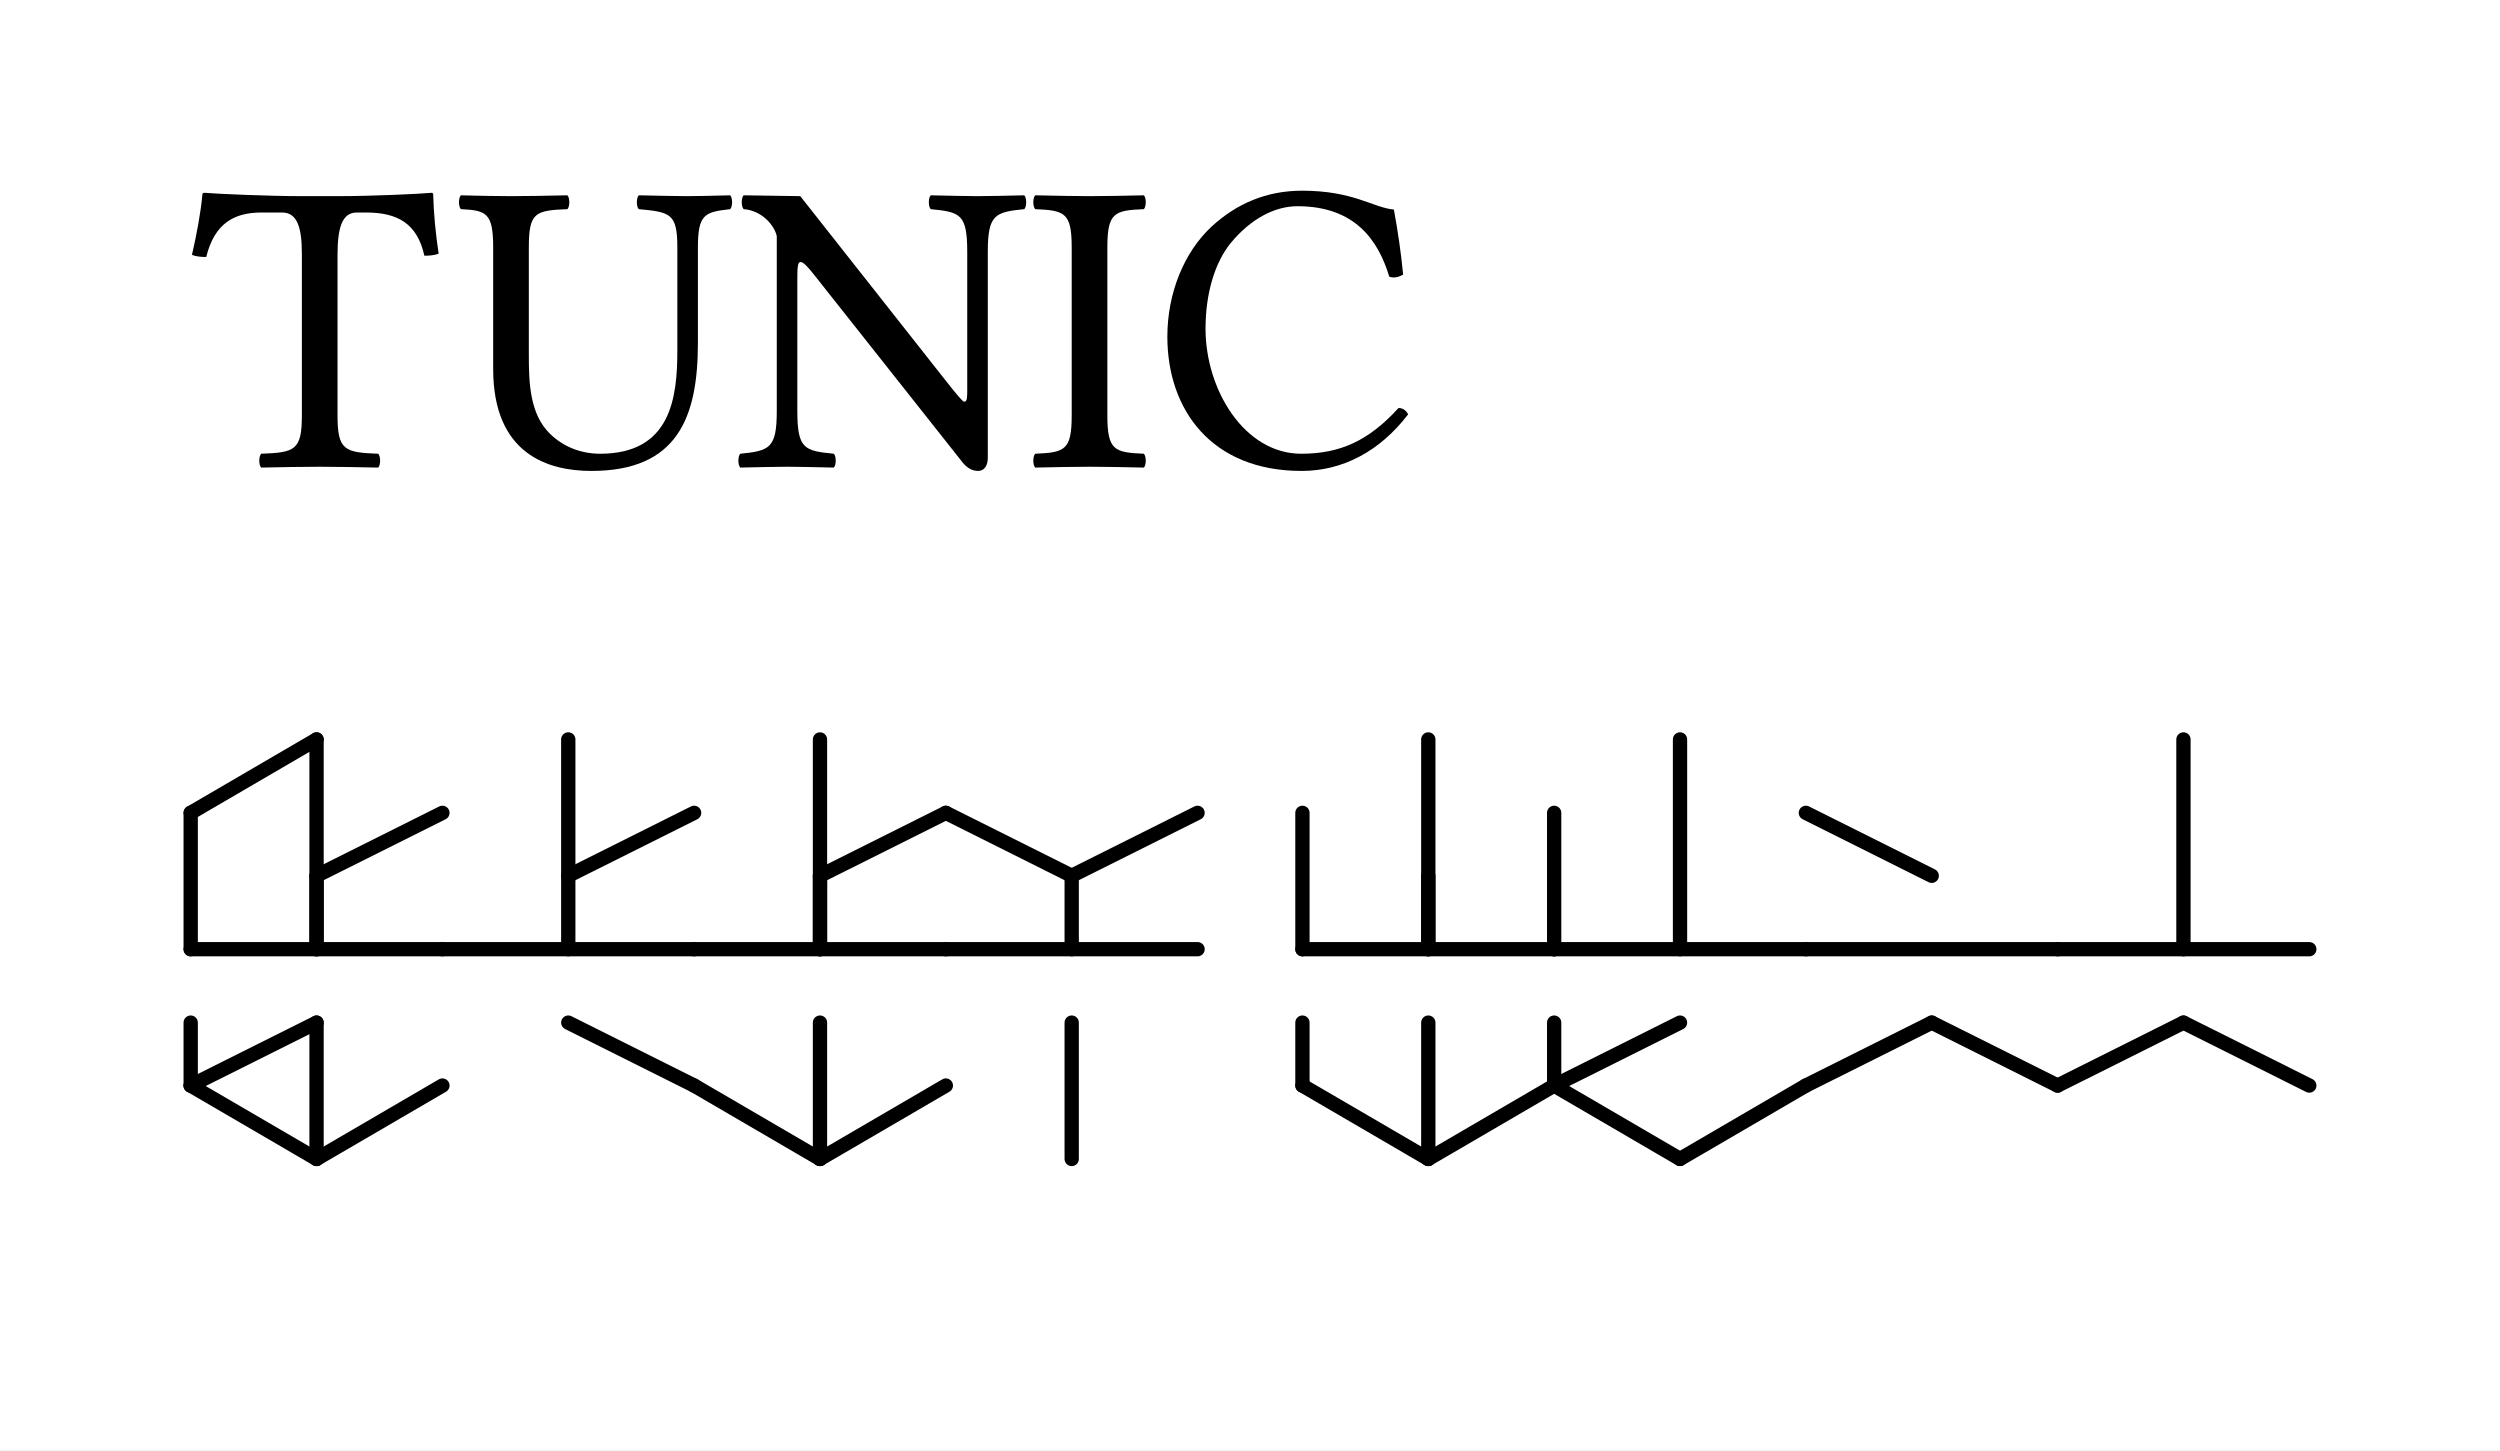
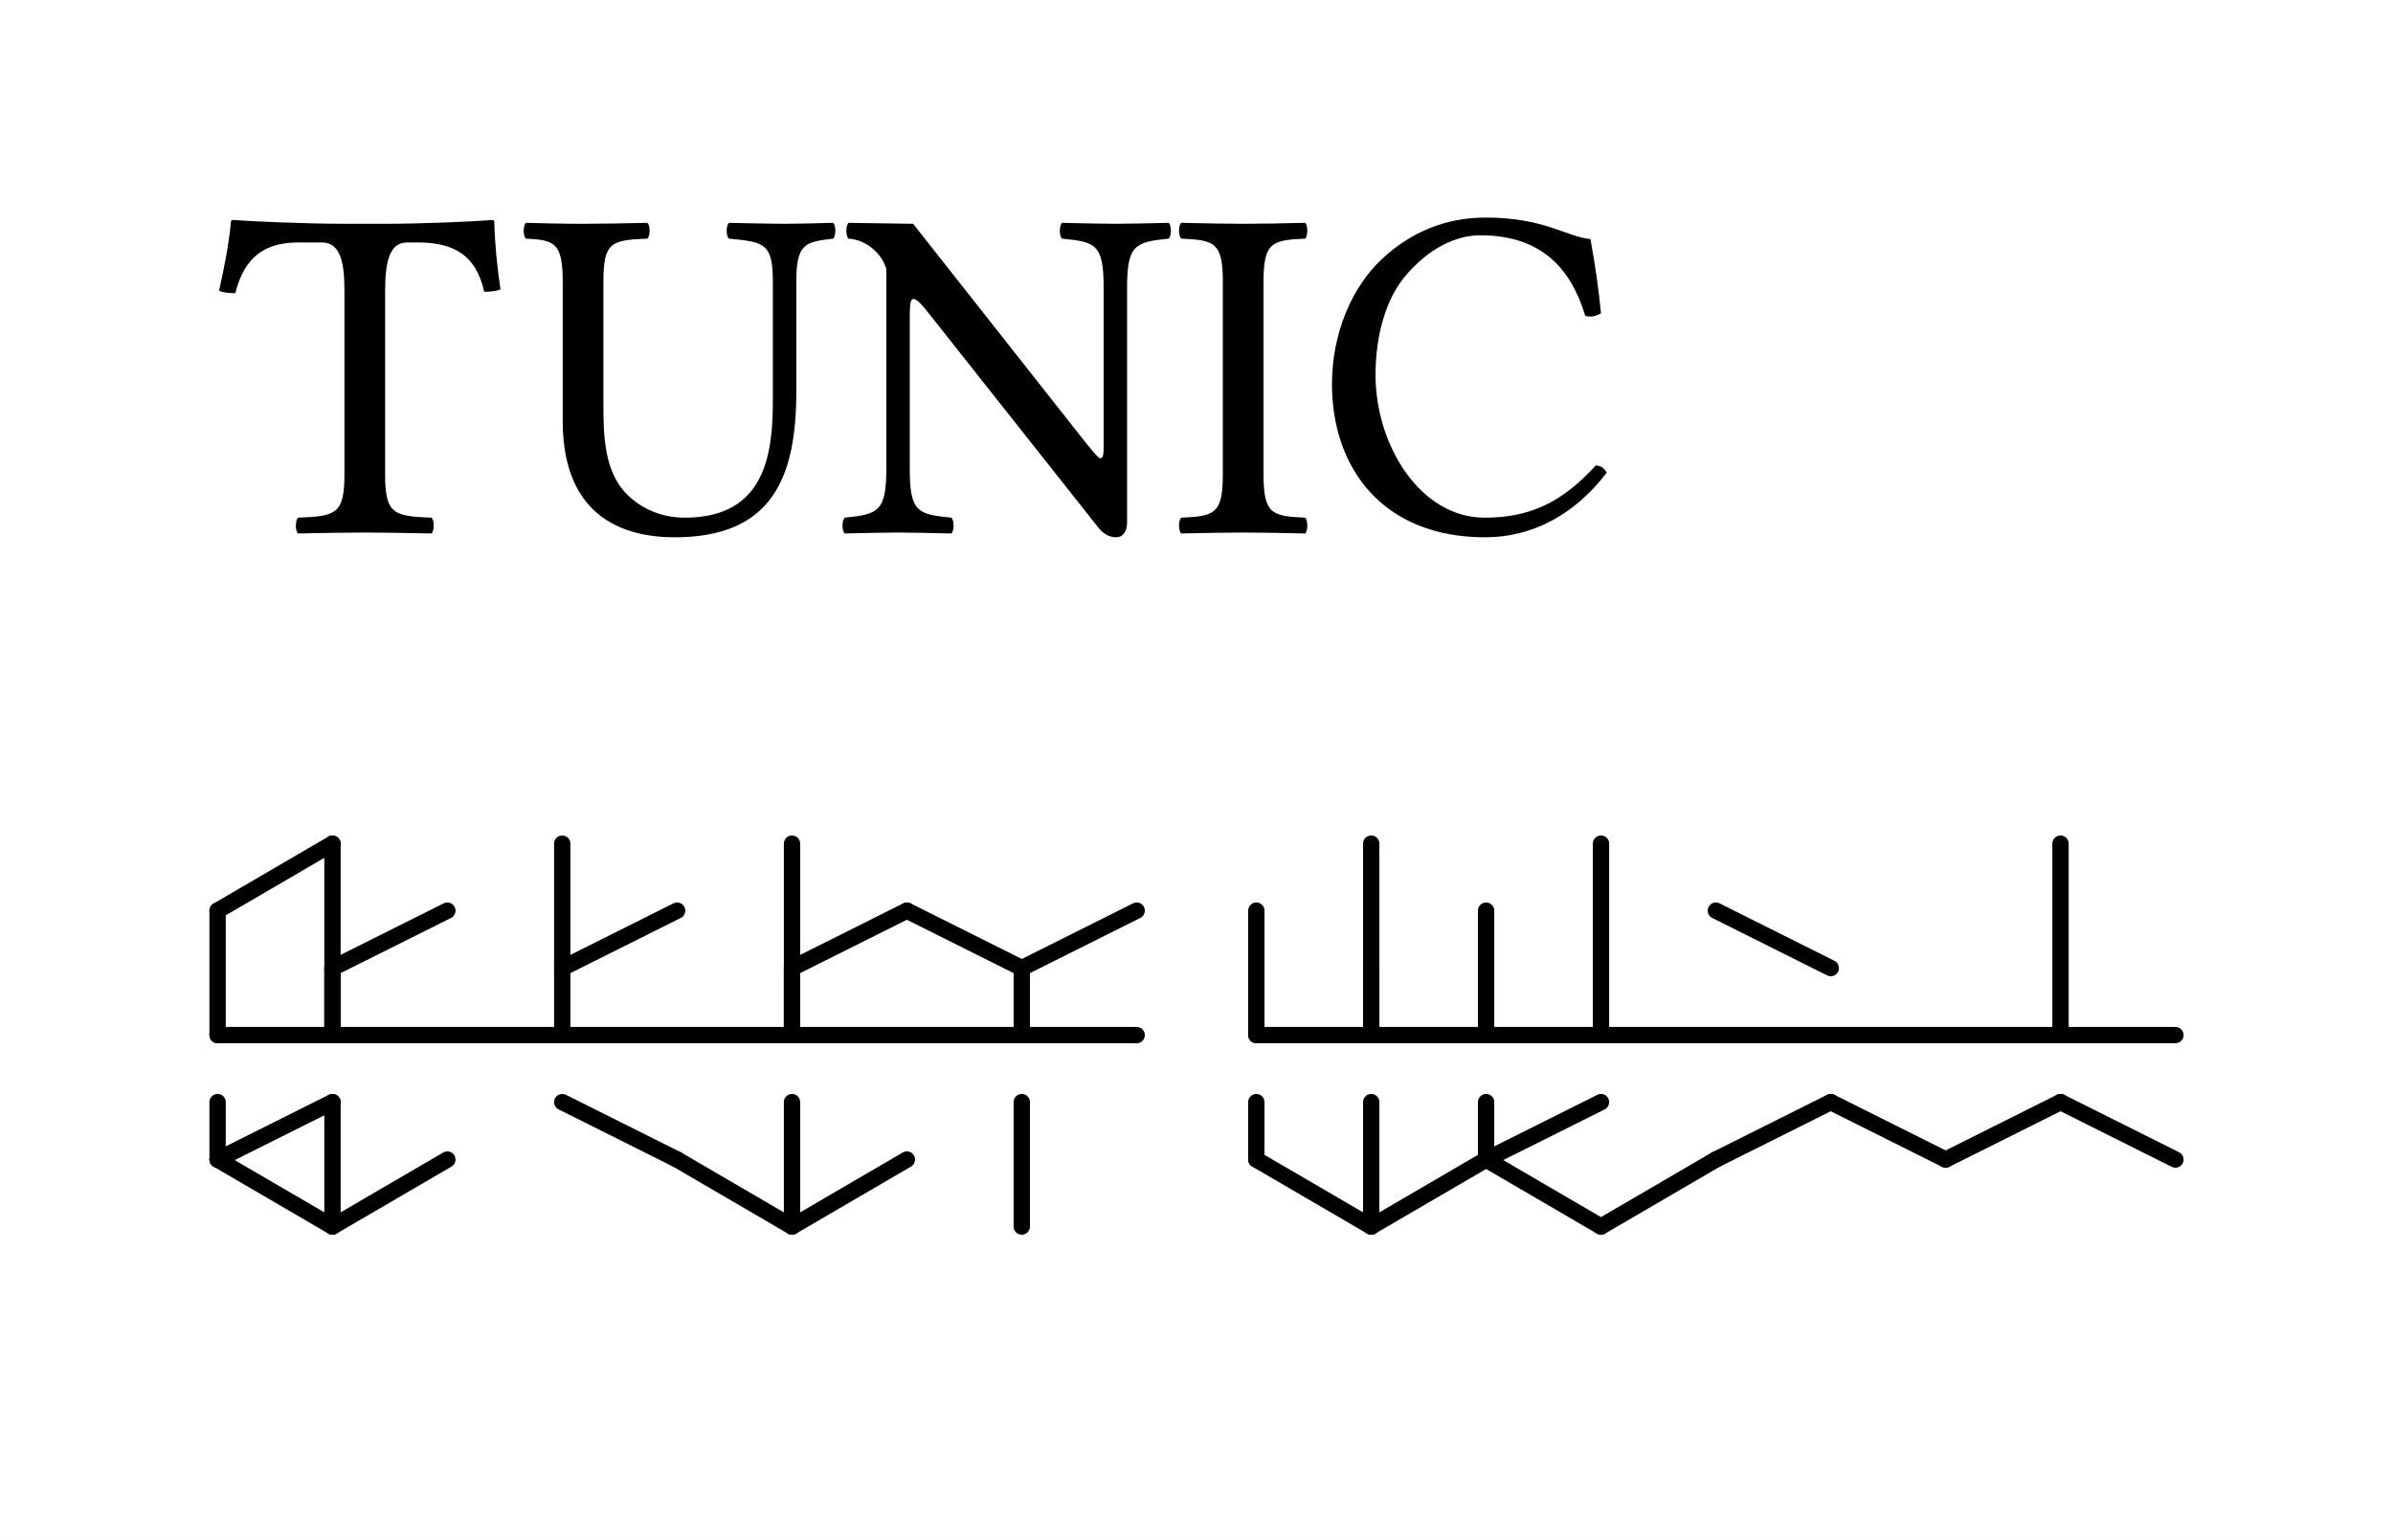
- <svg xmlns="http://www.w3.org/2000/svg" xmlns:xlink="http://www.w3.org/1999/xlink" class="typst-doc" viewBox="0 0 131.1 76.056" width="131.1pt" height="76.056pt">
-   <path class="typst-shape" fill="#ffffff" fill-rule="nonzero" d="M 0 0 L 0 76.056 L 131.1 76.056 L 131.1 0 Z " />
+ <svg xmlns="http://www.w3.org/2000/svg" xmlns:xlink="http://www.w3.org/1999/xlink" class="typst-doc" viewBox="0 0 109.98 70.776" width="109.98pt" height="70.776pt">
+   <path class="typst-shape" fill="#ffffff" fill-rule="nonzero" d="M 0 0 L 0 70.776 L 109.98 70.776 L 109.98 0 Z " />
  <g>
    <g transform="translate(10 24.476)">
      <g class="typst-text" transform="scale(1, -1)">
        <use xlink:href="#g664505BFAB2276F349B4AD15C5EAA524" x="0" fill="#000000" fill-rule="nonzero" />
        <use xlink:href="#gF66DE9993313FF4C96C5A881005E75A" x="13.948" fill="#000000" fill-rule="nonzero" />
        <use xlink:href="#gE8B7E7D1F8547E2D0609144183DE1362" x="28.49" fill="#000000" fill-rule="nonzero" />
        <use xlink:href="#g4561E787D88AEAE2E1DA4BC6E9C5777D" x="43.868" fill="#000000" fill-rule="nonzero" />
        <use xlink:href="#gA5DEBF2B2F7D4B05EF50A4FCDAD63DDD" x="50.402" fill="#000000" fill-rule="nonzero" />
      </g>
    </g>
    <g transform="translate(10 38.776)">
      <g class="typst-group">
        <g>
          <g transform="translate(0 0)">
            <g class="typst-group">
              <g>
                <g transform="translate(0 0)">
                  <g class="typst-group">
                    <g>
                      <g transform="translate(0 0)">
                        <g class="typst-group">
                          <g>
-                             <g transform="translate(0 11)">
-                               <path class="typst-shape" fill="none" stroke="#000000" stroke-width="0.75" stroke-linecap="round" stroke-linejoin="round" stroke-miterlimit="4" d="M 0 0 L 13.2 0 " />
-                             </g>
-                             <g transform="translate(6.6 0)">
-                               <path class="typst-shape" fill="none" stroke="#000000" stroke-width="0.75" stroke-linecap="round" stroke-linejoin="round" stroke-miterlimit="4" d="M 0 0 L -6.6 3.85 " />
-                             </g>
-                             <g transform="translate(0 3.85)">
-                               <path class="typst-shape" fill="none" stroke="#000000" stroke-width="0.75" stroke-linecap="round" stroke-linejoin="round" stroke-miterlimit="4" d="M 0 0 L 0 7.15 " />
-                             </g>
-                             <g transform="translate(0 14.85)">
-                               <path class="typst-shape" fill="none" stroke="#000000" stroke-width="0.75" stroke-linecap="round" stroke-linejoin="round" stroke-miterlimit="4" d="M 0 0 L 0 3.3 " />
-                             </g>
-                             <g transform="translate(6.6 22)">
-                               <path class="typst-shape" fill="none" stroke="#000000" stroke-width="0.75" stroke-linecap="round" stroke-linejoin="round" stroke-miterlimit="4" d="M 0 0 L -6.6 -3.85 " />
-                             </g>
-                             <g transform="translate(6.6 22)">
-                               <path class="typst-shape" fill="none" stroke="#000000" stroke-width="0.75" stroke-linecap="round" stroke-linejoin="round" stroke-miterlimit="4" d="M 0 0 L 6.6 -3.85 " />
-                             </g>
-                             <g transform="translate(6.6 11)">
-                               <path class="typst-shape" fill="none" stroke="#000000" stroke-width="0.75" stroke-linecap="round" stroke-linejoin="round" stroke-miterlimit="4" d="M 0 0 L 0 -11 " />
-                             </g>
-                             <g transform="translate(6.6 7.15)">
-                               <path class="typst-shape" fill="none" stroke="#000000" stroke-width="0.75" stroke-linecap="round" stroke-linejoin="round" stroke-miterlimit="4" d="M 0 0 L 6.6 -3.3 " />
-                             </g>
-                             <g transform="translate(6.6 14.85)">
-                               <path class="typst-shape" fill="none" stroke="#000000" stroke-width="0.75" stroke-linecap="round" stroke-linejoin="round" stroke-miterlimit="4" d="M 0 0 L -6.6 3.3 " />
-                             </g>
-                             <g transform="translate(6.6 7.15)">
-                               <path class="typst-shape" fill="none" stroke="#000000" stroke-width="0.75" stroke-linecap="round" stroke-linejoin="round" stroke-miterlimit="4" d="M 0 0 L 0 3.85 " />
-                             </g>
-                             <g transform="translate(6.6 14.85)">
-                               <path class="typst-shape" fill="none" stroke="#000000" stroke-width="0.75" stroke-linecap="round" stroke-linejoin="round" stroke-miterlimit="4" d="M 0 0 L 0 7.15 " />
-                             </g>
-                           </g>
-                         </g>
-                       </g>
-                       <g transform="translate(0 22)">
-                         <g class="typst-group">
-                           <g />
-                         </g>
-                       </g>
-                     </g>
-                   </g>
-                 </g>
-               </g>
-             </g>
-           </g>
-           <g transform="translate(13.2 0)">
-             <g class="typst-group">
-               <g>
-                 <g transform="translate(0 0)">
-                   <g class="typst-group">
-                     <g>
-                       <g transform="translate(0 0)">
-                         <g class="typst-group">
-                           <g>
-                             <g transform="translate(0 11)">
-                               <path class="typst-shape" fill="none" stroke="#000000" stroke-width="0.75" stroke-linecap="round" stroke-linejoin="round" stroke-miterlimit="4" d="M 0 0 L 13.2 0 " />
-                             </g>
-                             <g transform="translate(6.6 11)">
-                               <path class="typst-shape" fill="none" stroke="#000000" stroke-width="0.75" stroke-linecap="round" stroke-linejoin="round" stroke-miterlimit="4" d="M 0 0 L 0 -11 " />
-                             </g>
-                             <g transform="translate(6.6 7.15)">
-                               <path class="typst-shape" fill="none" stroke="#000000" stroke-width="0.75" stroke-linecap="round" stroke-linejoin="round" stroke-miterlimit="4" d="M 0 0 L 6.6 -3.3 " />
-                             </g>
-                             <g transform="translate(6.6 14.85)">
-                               <path class="typst-shape" fill="none" stroke="#000000" stroke-width="0.75" stroke-linecap="round" stroke-linejoin="round" stroke-miterlimit="4" d="M 0 0 L 6.6 3.3 " />
-                             </g>
-                           </g>
-                         </g>
-                       </g>
-                       <g transform="translate(0 22)">
-                         <g class="typst-group">
-                           <g />
-                         </g>
-                       </g>
-                     </g>
-                   </g>
-                 </g>
-               </g>
-             </g>
-           </g>
-           <g transform="translate(26.4 0)">
-             <g class="typst-group">
-               <g>
-                 <g transform="translate(0 0)">
-                   <g class="typst-group">
-                     <g>
-                       <g transform="translate(0 0)">
-                         <g class="typst-group">
-                           <g>
-                             <g transform="translate(0 11)">
-                               <path class="typst-shape" fill="none" stroke="#000000" stroke-width="0.75" stroke-linecap="round" stroke-linejoin="round" stroke-miterlimit="4" d="M 0 0 L 13.2 0 " />
-                             </g>
-                             <g transform="translate(6.6 22)">
-                               <path class="typst-shape" fill="none" stroke="#000000" stroke-width="0.75" stroke-linecap="round" stroke-linejoin="round" stroke-miterlimit="4" d="M 0 0 L -6.6 -3.85 " />
-                             </g>
-                             <g transform="translate(6.6 22)">
-                               <path class="typst-shape" fill="none" stroke="#000000" stroke-width="0.75" stroke-linecap="round" stroke-linejoin="round" stroke-miterlimit="4" d="M 0 0 L 6.6 -3.85 " />
-                             </g>
-                             <g transform="translate(6.6 11)">
-                               <path class="typst-shape" fill="none" stroke="#000000" stroke-width="0.75" stroke-linecap="round" stroke-linejoin="round" stroke-miterlimit="4" d="M 0 0 L 0 -11 " />
-                             </g>
-                             <g transform="translate(6.6 7.15)">
-                               <path class="typst-shape" fill="none" stroke="#000000" stroke-width="0.75" stroke-linecap="round" stroke-linejoin="round" stroke-miterlimit="4" d="M 0 0 L 6.6 -3.3 " />
-                             </g>
-                             <g transform="translate(6.6 7.15)">
-                               <path class="typst-shape" fill="none" stroke="#000000" stroke-width="0.75" stroke-linecap="round" stroke-linejoin="round" stroke-miterlimit="4" d="M 0 0 L 0 3.85 " />
-                             </g>
-                             <g transform="translate(6.6 14.85)">
-                               <path class="typst-shape" fill="none" stroke="#000000" stroke-width="0.75" stroke-linecap="round" stroke-linejoin="round" stroke-miterlimit="4" d="M 0 0 L 0 7.15 " />
-                             </g>
-                           </g>
-                         </g>
-                       </g>
-                       <g transform="translate(0 22)">
-                         <g class="typst-group">
-                           <g />
-                         </g>
-                       </g>
-                     </g>
-                   </g>
-                 </g>
-               </g>
-             </g>
-           </g>
-           <g transform="translate(39.6 0)">
-             <g class="typst-group">
-               <g>
-                 <g transform="translate(0 0)">
-                   <g class="typst-group">
-                     <g>
-                       <g transform="translate(0 0)">
-                         <g class="typst-group">
-                           <g>
-                             <g transform="translate(0 11)">
-                               <path class="typst-shape" fill="none" stroke="#000000" stroke-width="0.75" stroke-linecap="round" stroke-linejoin="round" stroke-miterlimit="4" d="M 0 0 L 13.2 0 " />
-                             </g>
-                             <g transform="translate(6.6 7.15)">
-                               <path class="typst-shape" fill="none" stroke="#000000" stroke-width="0.75" stroke-linecap="round" stroke-linejoin="round" stroke-miterlimit="4" d="M 0 0 L -6.6 -3.3 " />
-                             </g>
-                             <g transform="translate(6.6 7.15)">
-                               <path class="typst-shape" fill="none" stroke="#000000" stroke-width="0.75" stroke-linecap="round" stroke-linejoin="round" stroke-miterlimit="4" d="M 0 0 L 6.6 -3.3 " />
-                             </g>
-                             <g transform="translate(6.6 7.15)">
-                               <path class="typst-shape" fill="none" stroke="#000000" stroke-width="0.75" stroke-linecap="round" stroke-linejoin="round" stroke-miterlimit="4" d="M 0 0 L 0 3.85 " />
-                             </g>
-                             <g transform="translate(6.6 14.85)">
-                               <path class="typst-shape" fill="none" stroke="#000000" stroke-width="0.75" stroke-linecap="round" stroke-linejoin="round" stroke-miterlimit="4" d="M 0 0 L 0 7.15 " />
-                             </g>
-                           </g>
-                         </g>
-                       </g>
-                       <g transform="translate(0 22)">
-                         <g class="typst-group">
-                           <g />
-                         </g>
-                       </g>
-                     </g>
-                   </g>
-                 </g>
-               </g>
-             </g>
-           </g>
-           <g transform="translate(52.8 22)">
+                             <g transform="translate(0 8.8)">
+                               <path class="typst-shape" fill="none" stroke="#000000" stroke-width="0.75" stroke-linecap="round" stroke-linejoin="round" stroke-miterlimit="4" d="M 0 0 L 10.56 0 " />
+                             </g>
+                             <g transform="translate(5.28 0)">
+                               <path class="typst-shape" fill="none" stroke="#000000" stroke-width="0.75" stroke-linecap="round" stroke-linejoin="round" stroke-miterlimit="4" d="M 0 0 L -5.28 3.08 " />
+                             </g>
+                             <g transform="translate(0 3.08)">
+                               <path class="typst-shape" fill="none" stroke="#000000" stroke-width="0.75" stroke-linecap="round" stroke-linejoin="round" stroke-miterlimit="4" d="M 0 0 L 0 5.72 " />
+                             </g>
+                             <g transform="translate(0 11.88)">
+                               <path class="typst-shape" fill="none" stroke="#000000" stroke-width="0.75" stroke-linecap="round" stroke-linejoin="round" stroke-miterlimit="4" d="M 0 0 L 0 2.64 " />
+                             </g>
+                             <g transform="translate(5.28 17.6)">
+                               <path class="typst-shape" fill="none" stroke="#000000" stroke-width="0.75" stroke-linecap="round" stroke-linejoin="round" stroke-miterlimit="4" d="M 0 0 L -5.28 -3.08 " />
+                             </g>
+                             <g transform="translate(5.28 17.6)">
+                               <path class="typst-shape" fill="none" stroke="#000000" stroke-width="0.75" stroke-linecap="round" stroke-linejoin="round" stroke-miterlimit="4" d="M 0 0 L 5.28 -3.08 " />
+                             </g>
+                             <g transform="translate(5.28 8.8)">
+                               <path class="typst-shape" fill="none" stroke="#000000" stroke-width="0.75" stroke-linecap="round" stroke-linejoin="round" stroke-miterlimit="4" d="M 0 0 L 0 -8.8 " />
+                             </g>
+                             <g transform="translate(5.28 5.72)">
+                               <path class="typst-shape" fill="none" stroke="#000000" stroke-width="0.75" stroke-linecap="round" stroke-linejoin="round" stroke-miterlimit="4" d="M 0 0 L 5.28 -2.64 " />
+                             </g>
+                             <g transform="translate(5.28 11.88)">
+                               <path class="typst-shape" fill="none" stroke="#000000" stroke-width="0.75" stroke-linecap="round" stroke-linejoin="round" stroke-miterlimit="4" d="M 0 0 L -5.28 2.64 " />
+                             </g>
+                             <g transform="translate(5.28 5.72)">
+                               <path class="typst-shape" fill="none" stroke="#000000" stroke-width="0.75" stroke-linecap="round" stroke-linejoin="round" stroke-miterlimit="4" d="M 0 0 L 0 3.08 " />
+                             </g>
+                             <g transform="translate(5.28 11.88)">
+                               <path class="typst-shape" fill="none" stroke="#000000" stroke-width="0.75" stroke-linecap="round" stroke-linejoin="round" stroke-miterlimit="4" d="M 0 0 L 0 5.72 " />
+                             </g>
+                           </g>
+                         </g>
+                       </g>
+                       <g transform="translate(0 17.6)">
+                         <g class="typst-group">
+                           <g />
+                         </g>
+                       </g>
+                     </g>
+                   </g>
+                 </g>
+               </g>
+             </g>
+           </g>
+           <g transform="translate(10.56 0)">
+             <g class="typst-group">
+               <g>
+                 <g transform="translate(0 0)">
+                   <g class="typst-group">
+                     <g>
+                       <g transform="translate(0 0)">
+                         <g class="typst-group">
+                           <g>
+                             <g transform="translate(0 8.8)">
+                               <path class="typst-shape" fill="none" stroke="#000000" stroke-width="0.75" stroke-linecap="round" stroke-linejoin="round" stroke-miterlimit="4" d="M 0 0 L 10.56 0 " />
+                             </g>
+                             <g transform="translate(5.28 8.8)">
+                               <path class="typst-shape" fill="none" stroke="#000000" stroke-width="0.75" stroke-linecap="round" stroke-linejoin="round" stroke-miterlimit="4" d="M 0 0 L 0 -8.8 " />
+                             </g>
+                             <g transform="translate(5.28 5.72)">
+                               <path class="typst-shape" fill="none" stroke="#000000" stroke-width="0.75" stroke-linecap="round" stroke-linejoin="round" stroke-miterlimit="4" d="M 0 0 L 5.28 -2.64 " />
+                             </g>
+                             <g transform="translate(5.28 11.88)">
+                               <path class="typst-shape" fill="none" stroke="#000000" stroke-width="0.75" stroke-linecap="round" stroke-linejoin="round" stroke-miterlimit="4" d="M 0 0 L 5.28 2.64 " />
+                             </g>
+                           </g>
+                         </g>
+                       </g>
+                       <g transform="translate(0 17.6)">
+                         <g class="typst-group">
+                           <g />
+                         </g>
+                       </g>
+                     </g>
+                   </g>
+                 </g>
+               </g>
+             </g>
+           </g>
+           <g transform="translate(21.12 0)">
+             <g class="typst-group">
+               <g>
+                 <g transform="translate(0 0)">
+                   <g class="typst-group">
+                     <g>
+                       <g transform="translate(0 0)">
+                         <g class="typst-group">
+                           <g>
+                             <g transform="translate(0 8.8)">
+                               <path class="typst-shape" fill="none" stroke="#000000" stroke-width="0.75" stroke-linecap="round" stroke-linejoin="round" stroke-miterlimit="4" d="M 0 0 L 10.56 0 " />
+                             </g>
+                             <g transform="translate(5.28 17.6)">
+                               <path class="typst-shape" fill="none" stroke="#000000" stroke-width="0.75" stroke-linecap="round" stroke-linejoin="round" stroke-miterlimit="4" d="M 0 0 L -5.28 -3.08 " />
+                             </g>
+                             <g transform="translate(5.28 17.6)">
+                               <path class="typst-shape" fill="none" stroke="#000000" stroke-width="0.75" stroke-linecap="round" stroke-linejoin="round" stroke-miterlimit="4" d="M 0 0 L 5.28 -3.08 " />
+                             </g>
+                             <g transform="translate(5.28 8.8)">
+                               <path class="typst-shape" fill="none" stroke="#000000" stroke-width="0.75" stroke-linecap="round" stroke-linejoin="round" stroke-miterlimit="4" d="M 0 0 L 0 -8.8 " />
+                             </g>
+                             <g transform="translate(5.28 5.72)">
+                               <path class="typst-shape" fill="none" stroke="#000000" stroke-width="0.75" stroke-linecap="round" stroke-linejoin="round" stroke-miterlimit="4" d="M 0 0 L 5.28 -2.64 " />
+                             </g>
+                             <g transform="translate(5.28 5.72)">
+                               <path class="typst-shape" fill="none" stroke="#000000" stroke-width="0.75" stroke-linecap="round" stroke-linejoin="round" stroke-miterlimit="4" d="M 0 0 L 0 3.08 " />
+                             </g>
+                             <g transform="translate(5.28 11.88)">
+                               <path class="typst-shape" fill="none" stroke="#000000" stroke-width="0.75" stroke-linecap="round" stroke-linejoin="round" stroke-miterlimit="4" d="M 0 0 L 0 5.72 " />
+                             </g>
+                           </g>
+                         </g>
+                       </g>
+                       <g transform="translate(0 17.6)">
+                         <g class="typst-group">
+                           <g />
+                         </g>
+                       </g>
+                     </g>
+                   </g>
+                 </g>
+               </g>
+             </g>
+           </g>
+           <g transform="translate(31.68 0)">
+             <g class="typst-group">
+               <g>
+                 <g transform="translate(0 0)">
+                   <g class="typst-group">
+                     <g>
+                       <g transform="translate(0 0)">
+                         <g class="typst-group">
+                           <g>
+                             <g transform="translate(0 8.8)">
+                               <path class="typst-shape" fill="none" stroke="#000000" stroke-width="0.75" stroke-linecap="round" stroke-linejoin="round" stroke-miterlimit="4" d="M 0 0 L 10.56 0 " />
+                             </g>
+                             <g transform="translate(5.28 5.72)">
+                               <path class="typst-shape" fill="none" stroke="#000000" stroke-width="0.75" stroke-linecap="round" stroke-linejoin="round" stroke-miterlimit="4" d="M 0 0 L -5.28 -2.64 " />
+                             </g>
+                             <g transform="translate(5.28 5.72)">
+                               <path class="typst-shape" fill="none" stroke="#000000" stroke-width="0.75" stroke-linecap="round" stroke-linejoin="round" stroke-miterlimit="4" d="M 0 0 L 5.28 -2.64 " />
+                             </g>
+                             <g transform="translate(5.28 5.72)">
+                               <path class="typst-shape" fill="none" stroke="#000000" stroke-width="0.75" stroke-linecap="round" stroke-linejoin="round" stroke-miterlimit="4" d="M 0 0 L 0 3.08 " />
+                             </g>
+                             <g transform="translate(5.28 11.88)">
+                               <path class="typst-shape" fill="none" stroke="#000000" stroke-width="0.75" stroke-linecap="round" stroke-linejoin="round" stroke-miterlimit="4" d="M 0 0 L 0 5.72 " />
+                             </g>
+                           </g>
+                         </g>
+                       </g>
+                       <g transform="translate(0 17.6)">
+                         <g class="typst-group">
+                           <g />
+                         </g>
+                       </g>
+                     </g>
+                   </g>
+                 </g>
+               </g>
+             </g>
+           </g>
+           <g transform="translate(42.24 17.6)">
            <g class="typst-text" transform="scale(1, -1)" />
          </g>
+           <g transform="translate(47.74 0)">
+             <g class="typst-group">
+               <g>
+                 <g transform="translate(0 0)">
+                   <g class="typst-group">
+                     <g>
+                       <g transform="translate(0 0)">
+                         <g class="typst-group">
+                           <g>
+                             <g transform="translate(0 8.8)">
+                               <path class="typst-shape" fill="none" stroke="#000000" stroke-width="0.75" stroke-linecap="round" stroke-linejoin="round" stroke-miterlimit="4" d="M 0 0 L 10.56 0 " />
+                             </g>
+                             <g transform="translate(0 3.08)">
+                               <path class="typst-shape" fill="none" stroke="#000000" stroke-width="0.75" stroke-linecap="round" stroke-linejoin="round" stroke-miterlimit="4" d="M 0 0 L 0 5.72 " />
+                             </g>
+                             <g transform="translate(0 11.88)">
+                               <path class="typst-shape" fill="none" stroke="#000000" stroke-width="0.75" stroke-linecap="round" stroke-linejoin="round" stroke-miterlimit="4" d="M 0 0 L 0 2.64 " />
+                             </g>
+                             <g transform="translate(5.28 17.6)">
+                               <path class="typst-shape" fill="none" stroke="#000000" stroke-width="0.75" stroke-linecap="round" stroke-linejoin="round" stroke-miterlimit="4" d="M 0 0 L -5.28 -3.08 " />
+                             </g>
+                             <g transform="translate(5.28 17.6)">
+                               <path class="typst-shape" fill="none" stroke="#000000" stroke-width="0.75" stroke-linecap="round" stroke-linejoin="round" stroke-miterlimit="4" d="M 0 0 L 5.28 -3.08 " />
+                             </g>
+                             <g transform="translate(5.28 8.8)">
+                               <path class="typst-shape" fill="none" stroke="#000000" stroke-width="0.75" stroke-linecap="round" stroke-linejoin="round" stroke-miterlimit="4" d="M 0 0 L 0 -8.8 " />
+                             </g>
+                             <g transform="translate(5.28 5.72)">
+                               <path class="typst-shape" fill="none" stroke="#000000" stroke-width="0.75" stroke-linecap="round" stroke-linejoin="round" stroke-miterlimit="4" d="M 0 0 L 0 3.08 " />
+                             </g>
+                             <g transform="translate(5.28 11.88)">
+                               <path class="typst-shape" fill="none" stroke="#000000" stroke-width="0.75" stroke-linecap="round" stroke-linejoin="round" stroke-miterlimit="4" d="M 0 0 L 0 5.72 " />
+                             </g>
+                           </g>
+                         </g>
+                       </g>
+                       <g transform="translate(0 17.6)">
+                         <g class="typst-group">
+                           <g />
+                         </g>
+                       </g>
+                     </g>
+                   </g>
+                 </g>
+               </g>
+             </g>
+           </g>
          <g transform="translate(58.3 0)">
            <g class="typst-group">
              <g>
                <g transform="translate(0 0)">
                  <g class="typst-group">
                    <g>
                      <g transform="translate(0 0)">
                        <g class="typst-group">
                          <g>
-                             <g transform="translate(0 11)">
-                               <path class="typst-shape" fill="none" stroke="#000000" stroke-width="0.75" stroke-linecap="round" stroke-linejoin="round" stroke-miterlimit="4" d="M 0 0 L 13.2 0 " />
-                             </g>
-                             <g transform="translate(0 3.85)">
-                               <path class="typst-shape" fill="none" stroke="#000000" stroke-width="0.75" stroke-linecap="round" stroke-linejoin="round" stroke-miterlimit="4" d="M 0 0 L 0 7.15 " />
-                             </g>
-                             <g transform="translate(0 14.85)">
-                               <path class="typst-shape" fill="none" stroke="#000000" stroke-width="0.75" stroke-linecap="round" stroke-linejoin="round" stroke-miterlimit="4" d="M 0 0 L 0 3.3 " />
-                             </g>
-                             <g transform="translate(6.6 22)">
-                               <path class="typst-shape" fill="none" stroke="#000000" stroke-width="0.75" stroke-linecap="round" stroke-linejoin="round" stroke-miterlimit="4" d="M 0 0 L -6.6 -3.85 " />
-                             </g>
-                             <g transform="translate(6.6 22)">
-                               <path class="typst-shape" fill="none" stroke="#000000" stroke-width="0.75" stroke-linecap="round" stroke-linejoin="round" stroke-miterlimit="4" d="M 0 0 L 6.6 -3.85 " />
-                             </g>
-                             <g transform="translate(6.6 11)">
-                               <path class="typst-shape" fill="none" stroke="#000000" stroke-width="0.75" stroke-linecap="round" stroke-linejoin="round" stroke-miterlimit="4" d="M 0 0 L 0 -11 " />
-                             </g>
-                             <g transform="translate(6.6 7.15)">
-                               <path class="typst-shape" fill="none" stroke="#000000" stroke-width="0.75" stroke-linecap="round" stroke-linejoin="round" stroke-miterlimit="4" d="M 0 0 L 0 3.85 " />
-                             </g>
-                             <g transform="translate(6.6 14.85)">
-                               <path class="typst-shape" fill="none" stroke="#000000" stroke-width="0.75" stroke-linecap="round" stroke-linejoin="round" stroke-miterlimit="4" d="M 0 0 L 0 7.15 " />
-                             </g>
-                           </g>
-                         </g>
-                       </g>
-                       <g transform="translate(0 22)">
-                         <g class="typst-group">
-                           <g />
-                         </g>
-                       </g>
-                     </g>
-                   </g>
-                 </g>
-               </g>
-             </g>
-           </g>
-           <g transform="translate(71.5 0)">
-             <g class="typst-group">
-               <g>
-                 <g transform="translate(0 0)">
-                   <g class="typst-group">
-                     <g>
-                       <g transform="translate(0 0)">
-                         <g class="typst-group">
-                           <g>
-                             <g transform="translate(0 11)">
-                               <path class="typst-shape" fill="none" stroke="#000000" stroke-width="0.75" stroke-linecap="round" stroke-linejoin="round" stroke-miterlimit="4" d="M 0 0 L 13.2 0 " />
-                             </g>
-                             <g transform="translate(0 3.85)">
-                               <path class="typst-shape" fill="none" stroke="#000000" stroke-width="0.75" stroke-linecap="round" stroke-linejoin="round" stroke-miterlimit="4" d="M 0 0 L 0 7.15 " />
-                             </g>
-                             <g transform="translate(0 14.85)">
-                               <path class="typst-shape" fill="none" stroke="#000000" stroke-width="0.75" stroke-linecap="round" stroke-linejoin="round" stroke-miterlimit="4" d="M 0 0 L 0 3.3 " />
-                             </g>
-                             <g transform="translate(6.6 22)">
-                               <path class="typst-shape" fill="none" stroke="#000000" stroke-width="0.75" stroke-linecap="round" stroke-linejoin="round" stroke-miterlimit="4" d="M 0 0 L -6.6 -3.85 " />
-                             </g>
-                             <g transform="translate(6.6 22)">
-                               <path class="typst-shape" fill="none" stroke="#000000" stroke-width="0.75" stroke-linecap="round" stroke-linejoin="round" stroke-miterlimit="4" d="M 0 0 L 6.6 -3.85 " />
-                             </g>
-                             <g transform="translate(6.6 11)">
-                               <path class="typst-shape" fill="none" stroke="#000000" stroke-width="0.75" stroke-linecap="round" stroke-linejoin="round" stroke-miterlimit="4" d="M 0 0 L 0 -11 " />
-                             </g>
-                             <g transform="translate(6.6 14.85)">
-                               <path class="typst-shape" fill="none" stroke="#000000" stroke-width="0.75" stroke-linecap="round" stroke-linejoin="round" stroke-miterlimit="4" d="M 0 0 L -6.6 3.3 " />
-                             </g>
-                           </g>
-                         </g>
-                       </g>
-                       <g transform="translate(0 22)">
-                         <g class="typst-group">
-                           <g />
-                         </g>
-                       </g>
-                     </g>
-                   </g>
-                 </g>
-               </g>
-             </g>
-           </g>
-           <g transform="translate(84.7 0)">
-             <g class="typst-group">
-               <g>
-                 <g transform="translate(0 0)">
-                   <g class="typst-group">
-                     <g>
-                       <g transform="translate(0 0)">
-                         <g class="typst-group">
-                           <g>
-                             <g transform="translate(0 11)">
-                               <path class="typst-shape" fill="none" stroke="#000000" stroke-width="0.75" stroke-linecap="round" stroke-linejoin="round" stroke-miterlimit="4" d="M 0 0 L 13.2 0 " />
-                             </g>
-                             <g transform="translate(6.6 7.15)">
-                               <path class="typst-shape" fill="none" stroke="#000000" stroke-width="0.75" stroke-linecap="round" stroke-linejoin="round" stroke-miterlimit="4" d="M 0 0 L -6.6 -3.3 " />
-                             </g>
-                             <g transform="translate(6.6 14.85)">
-                               <path class="typst-shape" fill="none" stroke="#000000" stroke-width="0.75" stroke-linecap="round" stroke-linejoin="round" stroke-miterlimit="4" d="M 0 0 L -6.6 3.3 " />
-                             </g>
-                             <g transform="translate(6.6 14.85)">
-                               <path class="typst-shape" fill="none" stroke="#000000" stroke-width="0.75" stroke-linecap="round" stroke-linejoin="round" stroke-miterlimit="4" d="M 0 0 L 6.6 3.3 " />
-                             </g>
-                           </g>
-                         </g>
-                       </g>
-                       <g transform="translate(0 22)">
-                         <g class="typst-group">
-                           <g />
-                         </g>
-                       </g>
-                     </g>
-                   </g>
-                 </g>
-               </g>
-             </g>
-           </g>
-           <g transform="translate(97.9 0)">
-             <g class="typst-group">
-               <g>
-                 <g transform="translate(0 0)">
-                   <g class="typst-group">
-                     <g>
-                       <g transform="translate(0 0)">
-                         <g class="typst-group">
-                           <g>
-                             <g transform="translate(0 11)">
-                               <path class="typst-shape" fill="none" stroke="#000000" stroke-width="0.75" stroke-linecap="round" stroke-linejoin="round" stroke-miterlimit="4" d="M 0 0 L 13.2 0 " />
-                             </g>
-                             <g transform="translate(6.6 11)">
-                               <path class="typst-shape" fill="none" stroke="#000000" stroke-width="0.75" stroke-linecap="round" stroke-linejoin="round" stroke-miterlimit="4" d="M 0 0 L 0 -11 " />
-                             </g>
-                             <g transform="translate(6.6 14.85)">
-                               <path class="typst-shape" fill="none" stroke="#000000" stroke-width="0.75" stroke-linecap="round" stroke-linejoin="round" stroke-miterlimit="4" d="M 0 0 L -6.6 3.3 " />
-                             </g>
-                             <g transform="translate(6.6 14.85)">
-                               <path class="typst-shape" fill="none" stroke="#000000" stroke-width="0.75" stroke-linecap="round" stroke-linejoin="round" stroke-miterlimit="4" d="M 0 0 L 6.6 3.3 " />
-                             </g>
-                           </g>
-                         </g>
-                       </g>
-                       <g transform="translate(0 22)">
+                             <g transform="translate(0 8.8)">
+                               <path class="typst-shape" fill="none" stroke="#000000" stroke-width="0.75" stroke-linecap="round" stroke-linejoin="round" stroke-miterlimit="4" d="M 0 0 L 10.56 0 " />
+                             </g>
+                             <g transform="translate(0 3.08)">
+                               <path class="typst-shape" fill="none" stroke="#000000" stroke-width="0.75" stroke-linecap="round" stroke-linejoin="round" stroke-miterlimit="4" d="M 0 0 L 0 5.72 " />
+                             </g>
+                             <g transform="translate(0 11.88)">
+                               <path class="typst-shape" fill="none" stroke="#000000" stroke-width="0.75" stroke-linecap="round" stroke-linejoin="round" stroke-miterlimit="4" d="M 0 0 L 0 2.64 " />
+                             </g>
+                             <g transform="translate(5.28 17.6)">
+                               <path class="typst-shape" fill="none" stroke="#000000" stroke-width="0.75" stroke-linecap="round" stroke-linejoin="round" stroke-miterlimit="4" d="M 0 0 L -5.28 -3.08 " />
+                             </g>
+                             <g transform="translate(5.28 17.6)">
+                               <path class="typst-shape" fill="none" stroke="#000000" stroke-width="0.75" stroke-linecap="round" stroke-linejoin="round" stroke-miterlimit="4" d="M 0 0 L 5.28 -3.08 " />
+                             </g>
+                             <g transform="translate(5.28 8.8)">
+                               <path class="typst-shape" fill="none" stroke="#000000" stroke-width="0.75" stroke-linecap="round" stroke-linejoin="round" stroke-miterlimit="4" d="M 0 0 L 0 -8.8 " />
+                             </g>
+                             <g transform="translate(5.28 11.88)">
+                               <path class="typst-shape" fill="none" stroke="#000000" stroke-width="0.75" stroke-linecap="round" stroke-linejoin="round" stroke-miterlimit="4" d="M 0 0 L -5.28 2.64 " />
+                             </g>
+                           </g>
+                         </g>
+                       </g>
+                       <g transform="translate(0 17.6)">
+                         <g class="typst-group">
+                           <g />
+                         </g>
+                       </g>
+                     </g>
+                   </g>
+                 </g>
+               </g>
+             </g>
+           </g>
+           <g transform="translate(68.86 0)">
+             <g class="typst-group">
+               <g>
+                 <g transform="translate(0 0)">
+                   <g class="typst-group">
+                     <g>
+                       <g transform="translate(0 0)">
+                         <g class="typst-group">
+                           <g>
+                             <g transform="translate(0 8.8)">
+                               <path class="typst-shape" fill="none" stroke="#000000" stroke-width="0.75" stroke-linecap="round" stroke-linejoin="round" stroke-miterlimit="4" d="M 0 0 L 10.56 0 " />
+                             </g>
+                             <g transform="translate(5.28 5.72)">
+                               <path class="typst-shape" fill="none" stroke="#000000" stroke-width="0.75" stroke-linecap="round" stroke-linejoin="round" stroke-miterlimit="4" d="M 0 0 L -5.28 -2.64 " />
+                             </g>
+                             <g transform="translate(5.28 11.88)">
+                               <path class="typst-shape" fill="none" stroke="#000000" stroke-width="0.75" stroke-linecap="round" stroke-linejoin="round" stroke-miterlimit="4" d="M 0 0 L -5.28 2.64 " />
+                             </g>
+                             <g transform="translate(5.28 11.88)">
+                               <path class="typst-shape" fill="none" stroke="#000000" stroke-width="0.75" stroke-linecap="round" stroke-linejoin="round" stroke-miterlimit="4" d="M 0 0 L 5.28 2.64 " />
+                             </g>
+                           </g>
+                         </g>
+                       </g>
+                       <g transform="translate(0 17.6)">
+                         <g class="typst-group">
+                           <g />
+                         </g>
+                       </g>
+                     </g>
+                   </g>
+                 </g>
+               </g>
+             </g>
+           </g>
+           <g transform="translate(79.42 0)">
+             <g class="typst-group">
+               <g>
+                 <g transform="translate(0 0)">
+                   <g class="typst-group">
+                     <g>
+                       <g transform="translate(0 0)">
+                         <g class="typst-group">
+                           <g>
+                             <g transform="translate(0 8.8)">
+                               <path class="typst-shape" fill="none" stroke="#000000" stroke-width="0.75" stroke-linecap="round" stroke-linejoin="round" stroke-miterlimit="4" d="M 0 0 L 10.56 0 " />
+                             </g>
+                             <g transform="translate(5.28 8.8)">
+                               <path class="typst-shape" fill="none" stroke="#000000" stroke-width="0.75" stroke-linecap="round" stroke-linejoin="round" stroke-miterlimit="4" d="M 0 0 L 0 -8.8 " />
+                             </g>
+                             <g transform="translate(5.28 11.88)">
+                               <path class="typst-shape" fill="none" stroke="#000000" stroke-width="0.75" stroke-linecap="round" stroke-linejoin="round" stroke-miterlimit="4" d="M 0 0 L -5.28 2.64 " />
+                             </g>
+                             <g transform="translate(5.28 11.88)">
+                               <path class="typst-shape" fill="none" stroke="#000000" stroke-width="0.75" stroke-linecap="round" stroke-linejoin="round" stroke-miterlimit="4" d="M 0 0 L 5.28 2.64 " />
+                             </g>
+                           </g>
+                         </g>
+                       </g>
+                       <g transform="translate(0 17.6)">
                        <g class="typst-group">
                          <g />
                        </g>
                      </g>
                    </g>
                  </g>
                </g>
              </g>
            </g>
          </g>
        </g>
      </g>
    </g>
  </g>
  <defs id="glyph">
    <symbol id="g664505BFAB2276F349B4AD15C5EAA524" overflow="visible">
      <path d="M 7.7 2.684 L 7.7 11.088 C 7.7 12.496 7.92 13.332 8.712 13.332 L 9.196 13.332 C 10.846 13.332 11.88 12.76 12.254 11.066 C 12.496 11.066 12.804 11.088 13.002 11.176 C 12.848 12.188 12.738 13.31 12.716 14.3 C 12.716 14.322 12.672 14.366 12.65 14.366 C 11.902 14.3 9.46 14.19 7.722 14.19 L 5.83 14.19 C 4.136 14.19 1.54 14.3 0.704 14.366 C 0.66 14.366 0.616 14.322 0.616 14.3 C 0.528 13.31 0.308 12.166 0.066 11.11 C 0.286 11.022 0.55 11 0.814 11 C 1.254 12.76 2.266 13.332 3.718 13.332 L 4.796 13.332 C 5.61 13.332 5.83 12.496 5.83 11.154 L 5.83 2.684 C 5.83 0.858 5.456 0.748 3.696 0.682 C 3.564 0.55 3.564 0.088 3.696 -0.044 C 4.774 -0.022 5.896 0 6.776 0 C 7.612 0 8.734 -0.022 9.834 -0.044 C 9.966 0.088 9.966 0.55 9.834 0.682 C 8.074 0.748 7.7 0.858 7.7 2.684 Z " />
    </symbol>
    <symbol id="gF66DE9993313FF4C96C5A881005E75A" overflow="visible">
      <path d="M 3.784 11.506 C 3.784 13.332 4.114 13.442 5.808 13.508 C 5.94 13.64 5.94 14.102 5.808 14.234 C 4.774 14.212 3.696 14.19 2.838 14.19 C 1.98 14.19 1.078 14.212 0.22 14.234 C 0.088 14.102 0.088 13.64 0.22 13.508 C 1.54 13.442 1.914 13.332 1.914 11.506 L 1.914 5.126 C 1.914 0.638 4.818 -0.22 7.062 -0.22 C 11.572 -0.22 12.65 2.574 12.65 6.49 L 12.65 11.506 C 12.65 13.266 13.024 13.354 14.344 13.508 C 14.476 13.64 14.476 14.102 14.344 14.234 C 13.508 14.212 12.606 14.19 12.1 14.19 C 11.638 14.19 10.56 14.212 9.548 14.234 C 9.416 14.102 9.416 13.64 9.548 13.508 C 11.198 13.354 11.572 13.288 11.572 11.506 L 11.572 6.094 C 11.572 3.63 11.242 0.682 7.524 0.682 C 6.468 0.682 5.566 1.078 4.906 1.716 C 3.828 2.75 3.784 4.422 3.784 5.852 Z " />
    </symbol>
    <symbol id="gE8B7E7D1F8547E2D0609144183DE1362" overflow="visible">
      <path d="M 12.232 11.264 L 12.232 4.07 C 12.232 3.652 12.232 3.41 12.078 3.41 C 11.99 3.41 11.66 3.806 11.022 4.62 L 3.476 14.19 L 0.506 14.234 C 0.374 14.102 0.374 13.64 0.506 13.508 C 1.452 13.442 2.112 12.672 2.244 12.1 L 2.244 2.926 C 2.244 0.968 1.87 0.836 0.33 0.682 C 0.198 0.55 0.198 0.088 0.33 -0.044 C 1.276 -0.022 2.266 0 2.794 0 C 3.3 0 4.312 -0.022 5.236 -0.044 C 5.368 0.088 5.368 0.55 5.236 0.682 C 3.696 0.836 3.322 0.924 3.322 2.926 L 3.322 9.658 C 3.322 10.406 3.322 10.736 3.498 10.736 C 3.63 10.736 3.872 10.494 4.246 10.01 L 11.924 0.308 C 12.166 -0.022 12.452 -0.22 12.804 -0.22 C 13.112 -0.22 13.31 0.044 13.31 0.462 L 13.31 11.264 C 13.31 13.222 13.684 13.354 15.224 13.508 C 15.356 13.64 15.356 14.102 15.224 14.234 C 14.322 14.212 13.288 14.19 12.76 14.19 C 12.298 14.19 11.286 14.212 10.318 14.234 C 10.186 14.102 10.186 13.64 10.318 13.508 C 11.858 13.354 12.232 13.266 12.232 11.264 Z " />
    </symbol>
    <symbol id="g4561E787D88AEAE2E1DA4BC6E9C5777D" overflow="visible">
      <path d="M 4.202 2.684 L 4.202 11.506 C 4.202 13.332 4.576 13.442 6.116 13.508 C 6.248 13.64 6.248 14.102 6.116 14.234 C 5.148 14.212 4.114 14.19 3.256 14.19 C 2.53 14.19 1.452 14.212 0.418 14.234 C 0.286 14.102 0.286 13.64 0.418 13.508 C 1.958 13.442 2.332 13.332 2.332 11.506 L 2.332 2.684 C 2.332 0.858 1.958 0.748 0.418 0.682 C 0.286 0.55 0.286 0.088 0.418 -0.044 C 1.408 -0.022 2.486 0 3.278 0 C 4.07 0 5.126 -0.022 6.116 -0.044 C 6.248 0.088 6.248 0.55 6.116 0.682 C 4.576 0.748 4.202 0.858 4.202 2.684 Z " />
    </symbol>
    <symbol id="gA5DEBF2B2F7D4B05EF50A4FCDAD63DDD" overflow="visible">
      <path d="M 7.854 -0.22 C 9.988 -0.22 11.946 0.792 13.442 2.75 C 13.332 2.948 13.178 3.08 12.936 3.08 C 11.374 1.364 9.878 0.682 7.832 0.682 C 4.862 0.682 2.816 4.026 2.816 7.238 C 2.816 9.13 3.322 10.714 4.114 11.704 C 5.214 13.046 6.49 13.662 7.634 13.662 C 10.67 13.662 11.88 11.858 12.452 9.966 C 12.716 9.878 12.936 9.944 13.178 10.076 C 13.068 11.22 12.914 12.276 12.694 13.486 C 11.572 13.596 10.582 14.476 7.876 14.476 C 6.006 14.476 4.444 13.794 3.146 12.606 C 1.694 11.264 0.814 9.108 0.814 6.82 C 0.814 2.992 3.124 -0.22 7.854 -0.22 Z " />
    </symbol>
  </defs>
</svg>
